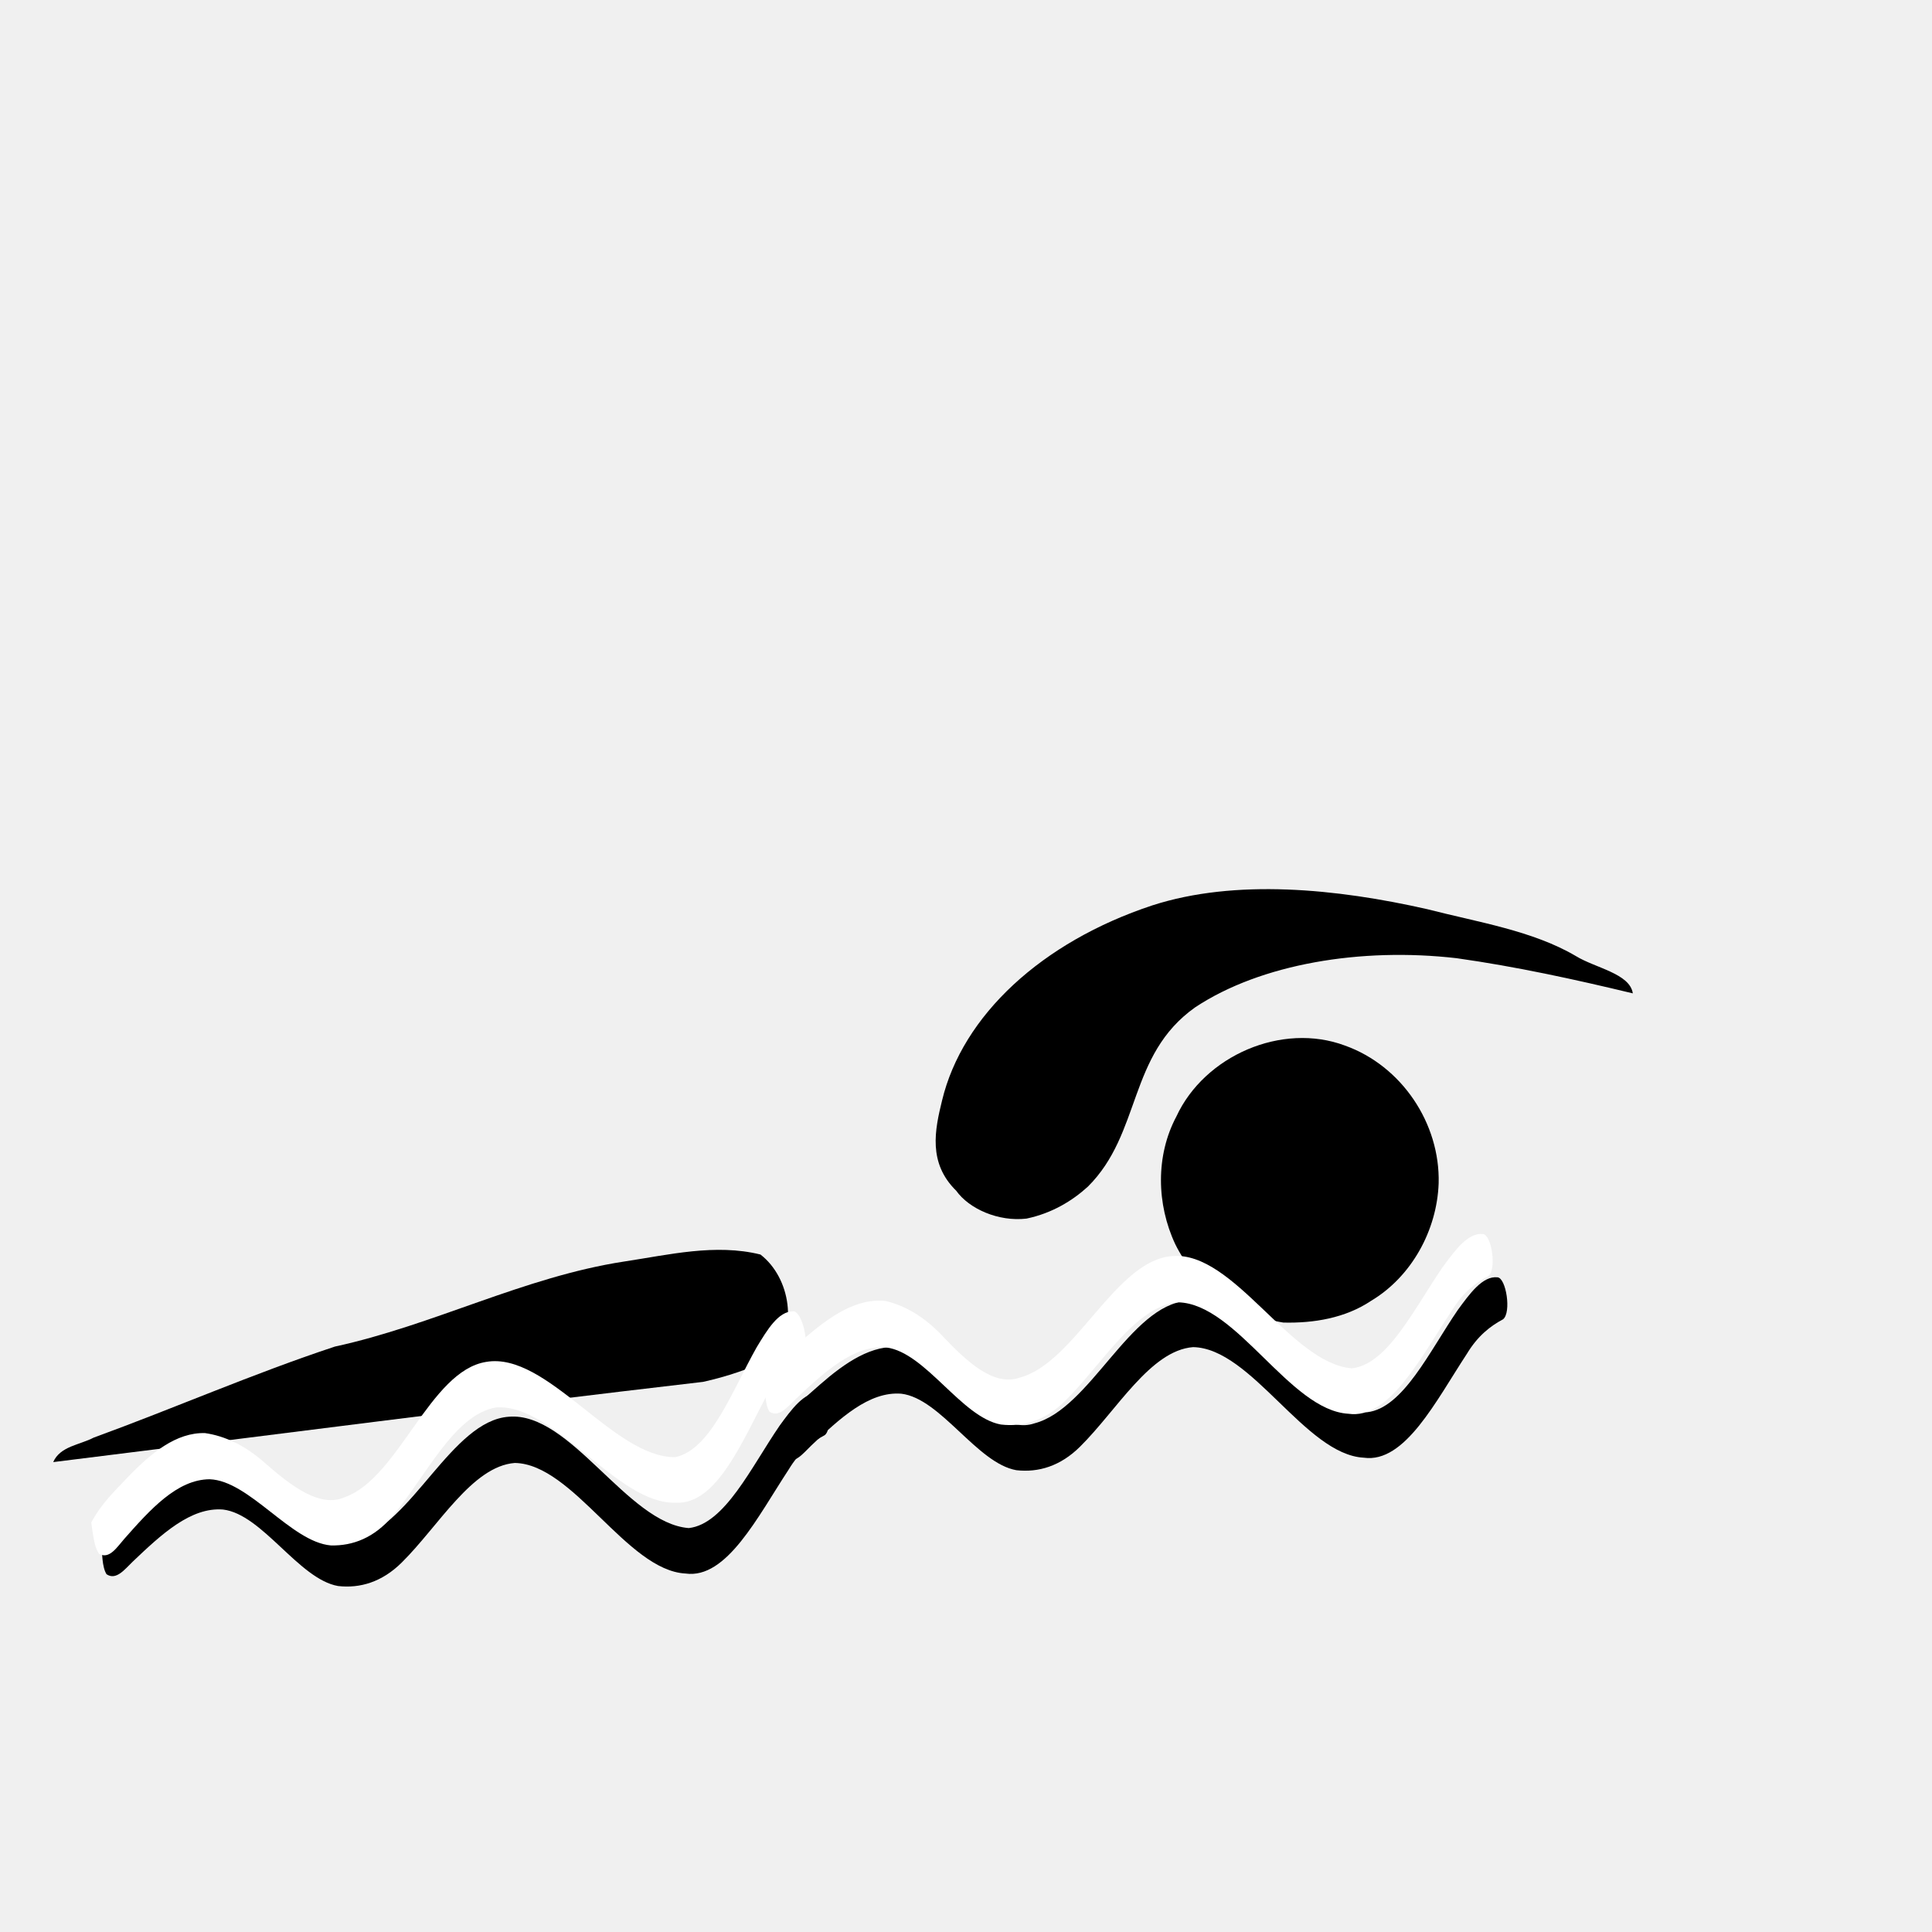
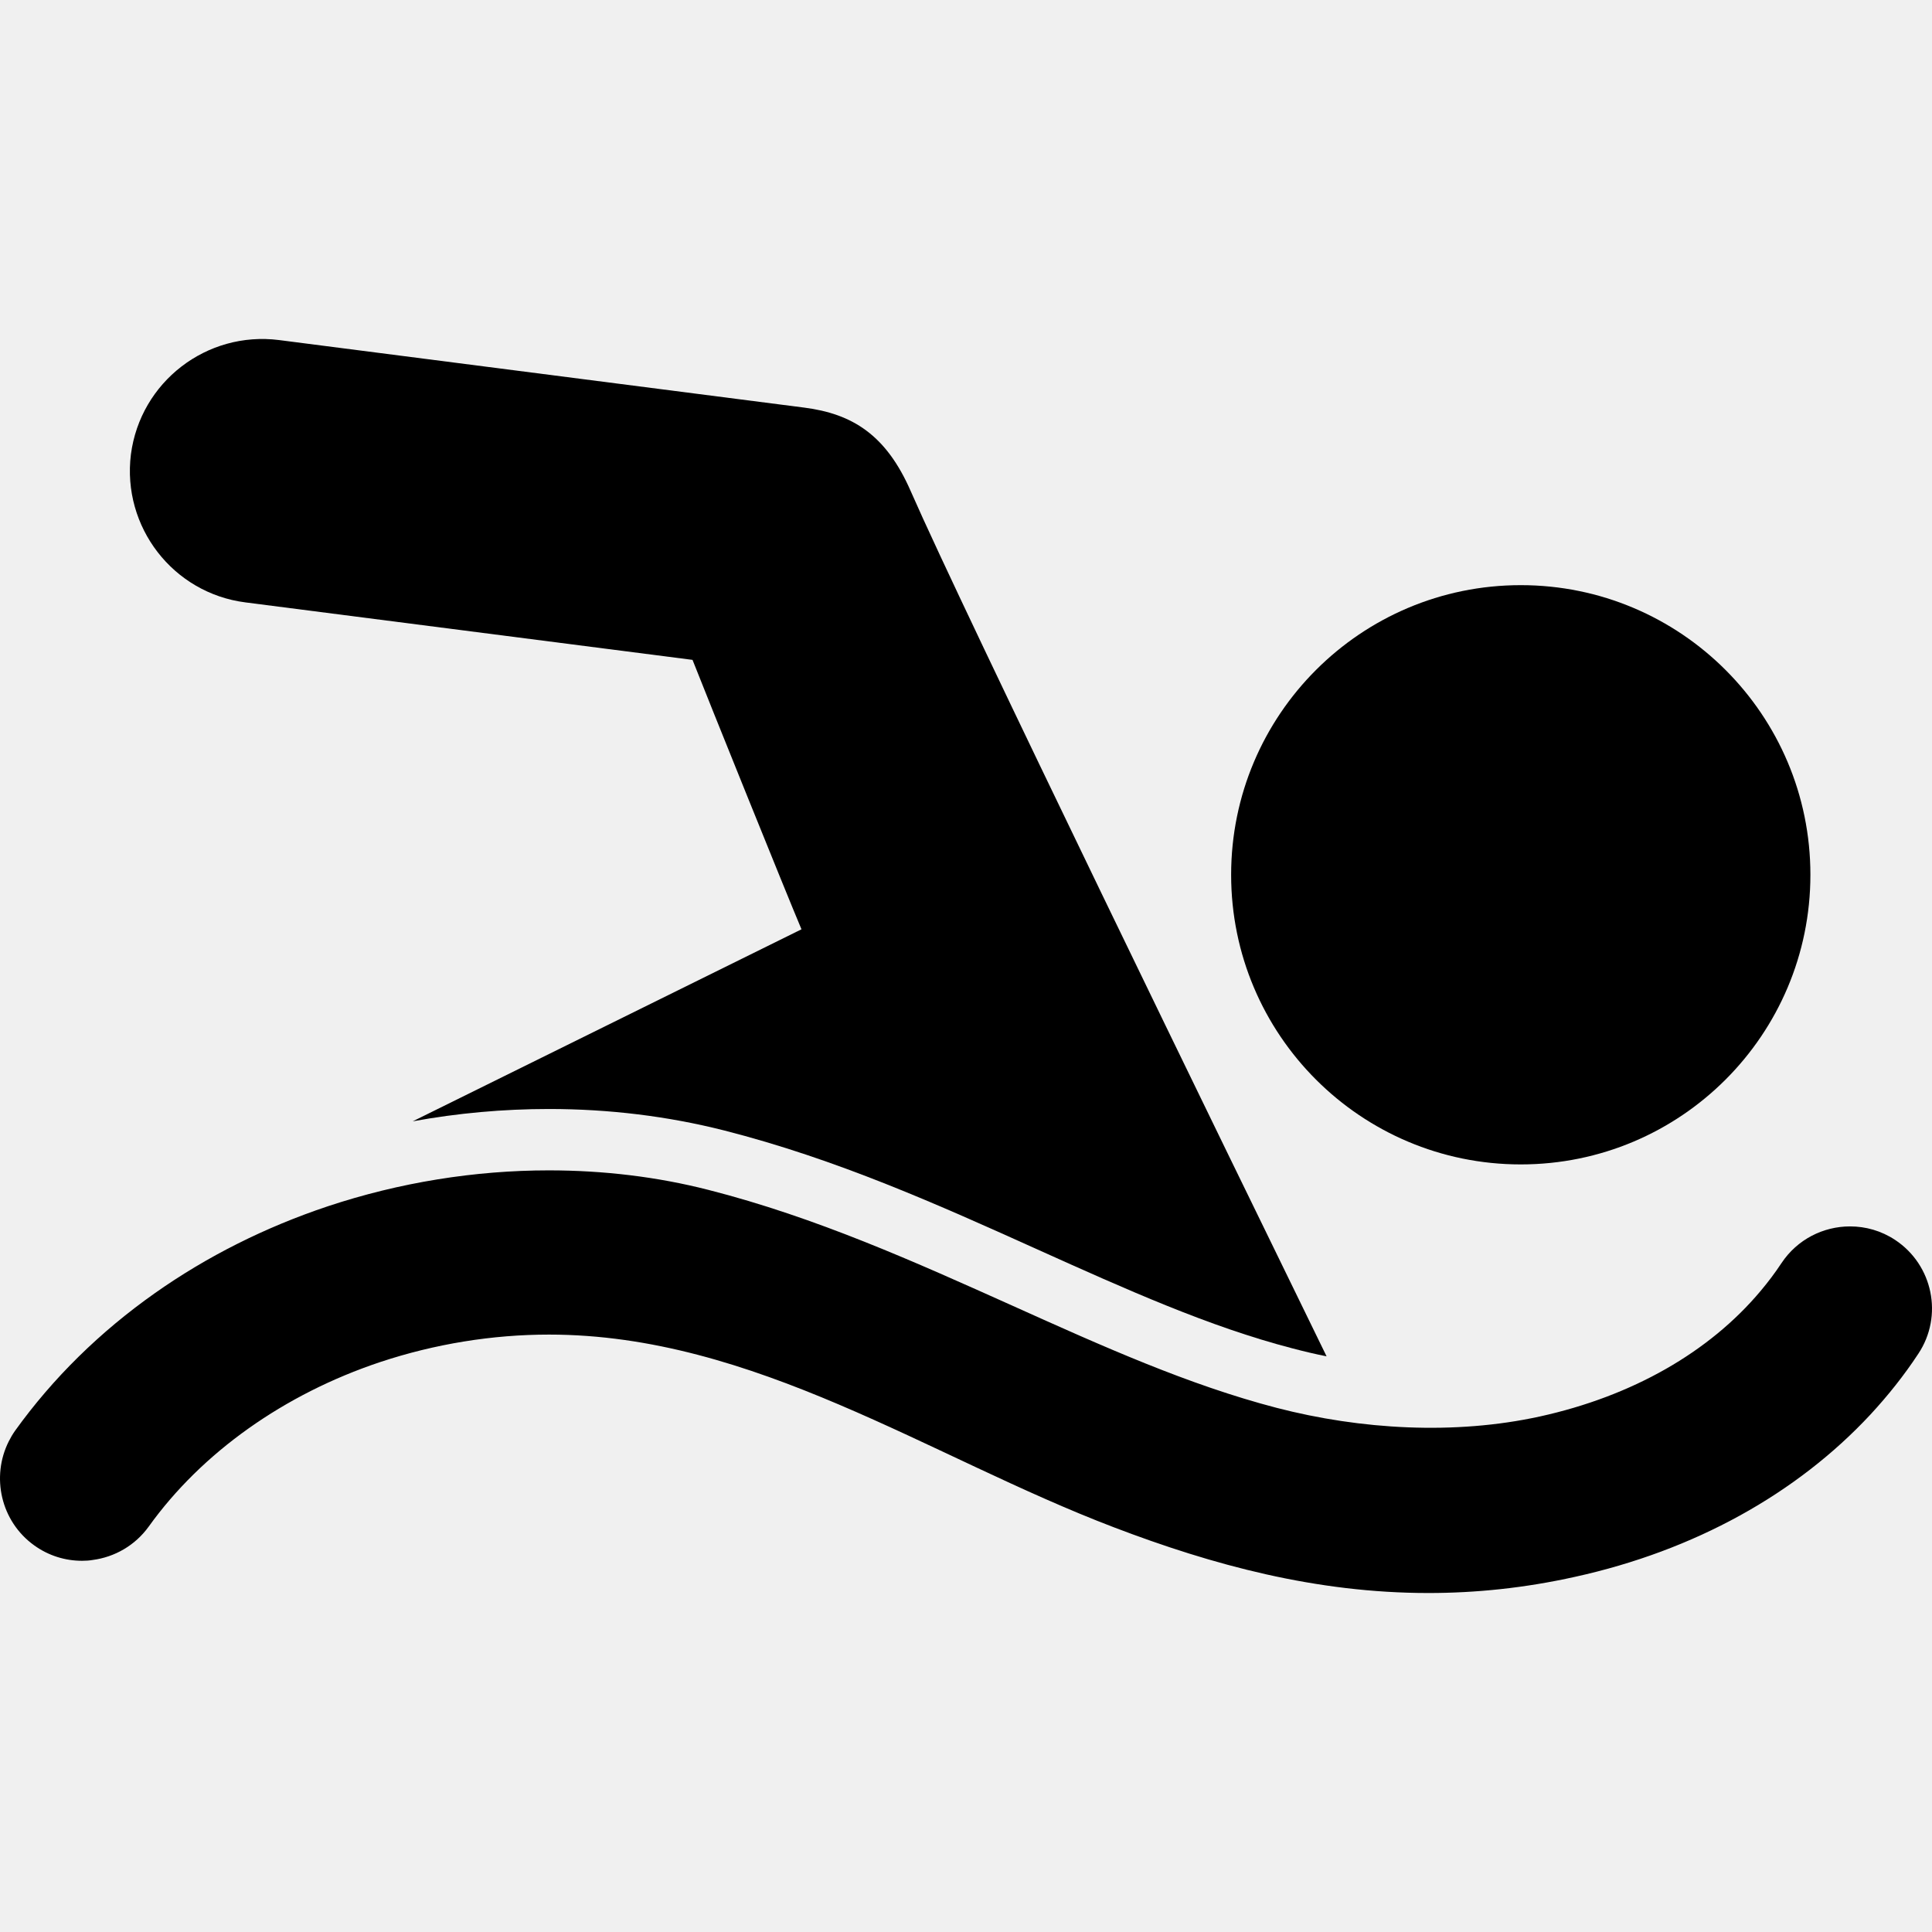
- <svg xmlns="http://www.w3.org/2000/svg" width="300" height="300">
+ <svg xmlns="http://www.w3.org/2000/svg" version="1.1" id="Capa_1" x="0px" y="0px" width="941.214px" height="941.214px" viewBox="0 0 941.214 941.214" style="enable-background:new 0 0 941.214 941.214;" xml:space="preserve">
  <g>
-     <g externalResourcesRequired="false" id="Layer_1">
-       <g externalResourcesRequired="false" id="svg_1">
-         <g externalResourcesRequired="false" id="surface0">
-           <path transform="rotate(97.483 199.283 166.226)" fill="black" id="svg_3" d="m175.755,123.497c1.441,-3.215 1.586,-8.655 4.587,-9.509c-0.977,9.217 -1.763,18.496 -1.851,27.841c0.24,14.927 4.815,30.012 12.854,39.259c8.741,9.429 20.451,5.679 29.781,12.896c2.491,2.107 4.81,4.975 6.152,8.791c1.077,4.264 -0.34,9.037 -2.87,11.392c-3.705,4.931 -8.958,4.514 -13.59,4.002c-13.515,-1.421 -26.434,-12.136 -34.303,-28.422c-5.812,-12.254 -6.311,-28.065 -4.976,-42.42c0.984,-8.081 1.171,-16.684 4.217,-23.83z" />
-           <path transform="rotate(97.483 226.283 170.726)" fill="black" id="svg_5" d="m239.571,171.896c7.244,-0.691 14.907,2.269 19.458,8.031c3.171,3.603 4.617,8.37 5.117,13.063c-0.199,7.188 -3.856,14.229 -9.885,18.229c-5.751,3.684 -13.22,4.832 -19.679,2.407c-9.925,-3.101 -16.682,-14.327 -14.326,-24.524c1.968,-9.127 10.049,-16.241 19.315,-17.206z" />
-           <path transform="rotate(-3.67022 72.4475 233.219)" fill="black" id="svg_9" d="m54.991,237.888c8.738,-1.675 15.973,-17.397 24.845,-17.451c9.603,-0.214 17.301,17.698 26.782,19.043c5.627,-0.262 10.287,-8.833 15.085,-14.947c2.013,-2.41 4.174,-5.057 6.47,-4.668c1.338,0.179 1.835,5.597 0.451,6.562c-2.066,0.935 -4.114,2.342 -5.938,4.973c-5.285,7.022 -10.716,16.4 -17.023,15.089c-9.037,-1.059 -16.293,-18.088 -25.351,-18.83c-6.645,0.087 -12.434,9.026 -18.523,14.316c-3.225,2.807 -6.69,3.607 -10.088,2.998c-6.023,-1.459 -11.003,-11.869 -17.063,-12.996c-4.987,-0.724 -9.824,3.255 -14.486,7.152c-1.341,1.129 -2.775,2.824 -4.215,1.714c-0.636,-1.19 -0.462,-3.302 -0.481,-4.989c2.089,-2.783 4.397,-4.307 6.646,-6.085c4.17,-3.196 8.52,-5.783 12.92,-4.984c2.933,0.889 5.832,2.784 8.491,5.988c3.561,4.224 7.434,8.239 11.478,7.116z" />
-           <path transform="rotate(163.327 65.7446 216.066)" fill="black" id="svg_7" d="m12.35,205.455c3.73,-0.552 7.589,-0.707 11.359,-0.422c33.371,5.909 66.835,11.349 100.248,17.019c-1.752,2.065 -4.748,1.364 -7.109,1.838c-13.323,0.783 -26.602,2.42 -39.944,2.796c-15.601,-1.215 -31.241,1.941 -46.802,-0.234c-6.965,-0.993 -14.407,-1.371 -20.598,-5.033c-3.462,-4.845 -2.274,-12.755 2.846,-15.964z" />
-           <path stroke-width="13" id="svg_15" transform="rotate(-8.67022 70.1088 225.226)" fill="#ffffff" d="m52.652,229.895c8.738,-1.675 15.973,-17.397 24.845,-17.451c9.603,-0.214 17.301,17.698 26.782,19.043c5.627,-0.262 10.287,-8.833 15.085,-14.947c2.013,-2.41 4.174,-5.057 6.47,-4.668c1.338,0.179 1.835,5.597 0.451,6.562c-2.066,0.935 -4.114,2.342 -5.938,4.973c-5.285,7.022 -10.716,16.4 -17.023,15.089c-9.037,-1.059 -16.293,-18.088 -25.351,-18.83c-6.645,0.087 -12.434,9.026 -18.523,14.316c-3.225,2.807 -6.69,3.607 -10.088,2.998c-6.023,-1.459 -11.003,-11.869 -17.063,-12.996c-4.987,-0.724 -9.824,3.255 -14.486,7.152c-1.341,1.129 -2.775,2.824 -4.215,1.714c-0.636,-1.19 -0.461,-3.302 -0.481,-4.989c2.089,-2.783 4.397,-4.307 6.646,-6.085c4.17,-3.196 8.52,-5.783 12.92,-4.984c2.933,0.889 5.832,2.784 8.491,5.988c3.561,4.224 7.434,8.239 11.478,7.116z" />
-           <path id="svg_14" transform="rotate(-3.67022 177.77 215.233)" fill="black" d="m160.313,219.902c8.738,-1.675 15.973,-17.397 24.845,-17.451c9.603,-0.214 17.301,17.698 26.782,19.043c5.627,-0.262 10.287,-8.833 15.085,-14.947c2.013,-2.41 4.174,-5.057 6.47,-4.668c1.338,0.179 1.835,5.597 0.451,6.562c-2.066,0.935 -4.114,2.342 -5.938,4.973c-5.285,7.022 -10.716,16.4 -17.023,15.089c-9.037,-1.059 -16.293,-18.088 -25.351,-18.83c-6.645,0.087 -12.434,9.026 -18.523,14.316c-3.225,2.807 -6.69,3.607 -10.088,2.998c-6.023,-1.459 -11.003,-11.869 -17.063,-12.996c-4.987,-0.724 -9.824,3.255 -14.486,7.152c-1.341,1.129 -2.775,2.824 -4.215,1.714c-0.636,-1.19 -0.461,-3.302 -0.481,-4.989c2.089,-2.783 4.397,-4.307 6.646,-6.085c4.17,-3.196 8.52,-5.783 12.92,-4.984c2.933,0.889 5.832,2.784 8.491,5.988c3.561,4.224 7.434,8.239 11.478,7.116z" />
-           <path id="svg_16" transform="rotate(-3.38412 175.431 208.24)" fill="#ffffff" d="m157.974,212.909c8.738,-1.675 15.973,-17.397 24.845,-17.451c9.603,-0.214 17.301,17.698 26.782,19.043c5.627,-0.262 10.287,-8.833 15.085,-14.947c2.013,-2.41 4.174,-5.057 6.47,-4.668c1.338,0.179 1.835,5.597 0.451,6.562c-2.066,0.935 -4.114,2.342 -5.938,4.973c-5.285,7.022 -10.716,16.4 -17.023,15.089c-9.037,-1.059 -16.293,-18.088 -25.351,-18.83c-6.645,0.087 -12.434,9.026 -18.523,14.316c-3.225,2.807 -6.69,3.607 -10.088,2.998c-6.023,-1.459 -11.003,-11.869 -17.063,-12.996c-4.987,-0.724 -9.824,3.255 -14.486,7.152c-1.341,1.129 -2.775,2.824 -4.215,1.714c-0.636,-1.19 -0.461,-3.302 -0.481,-4.989c2.089,-2.783 4.397,-4.307 6.646,-6.085c4.17,-3.196 8.52,-5.783 12.92,-4.984c2.933,0.889 5.832,2.784 8.491,5.988c3.561,4.224 7.434,8.239 11.478,7.116z" />
-         </g>
-       </g>
+     <g>
+       <path d="M119.575,293.47l217.8,28c7.601,19.3,45.9,114.3,53.101,131.3c0,0,0,0-0.101,0c-63.1,31.2-126.2,62.3-189.3,93.5    c21.9-4,44.1-6,66.4-6c29.2,0,57.8,3.5,85.1,10.4c55.1,14,104.9,36.399,153,58.1c42.9,19.3,83.5,37.601,124,48.101    c5.7,1.5,11.2,2.8,16.7,3.899c-48-98.3-177.1-363.2-202.6-421.5c-12-27.5-28.5-37.7-51.899-40.7l-255.8-32.9    c-35.3-4.5-67.6,20.4-72.2,55.7C59.375,256.67,84.275,288.97,119.575,293.47z" />
+       <path d="M16.675,752.87c7.1,5.1,15.2,7.5,23.3,7.5c1.8,0,3.5-0.101,5.2-0.4c10.6-1.4,20.6-7,27.3-16.3    c25.9-36.101,66-64.5,112.7-80.101c26.8-8.899,54.8-13.399,82.3-13.399c99.7,0,185.2,59.6,275.199,93.899    c48.2,18.4,98.5,32,153.2,32c23,0,46.8-2.399,71.5-7.899c58.101-12.8,107.9-40.4,143.9-79.101c8.6-9.3,16.399-19.1,23.3-29.6    c12.2-18.4,7.1-43.2-11.3-55.4c-6.8-4.5-14.4-6.6-22-6.6c-13,0-25.7,6.3-33.4,17.9c-3.1,4.699-6.5,9.199-10.2,13.6    c-25,29.8-62.5,51.2-107.5,61.1c-41.5,9.101-87.3,6.4-128.199-4.199c-43-11.2-84.601-29.9-128.801-49.801    c-47-21.1-95.5-43-148.099-56.399c-25-6.4-51.2-9.5-77.7-9.5c-36.1,0-72.8,5.899-107.7,17.5c-30.5,10.2-58.8,24.399-84.2,42.3    c-26.8,18.9-49.7,41.4-68.1,67c-1.2,1.7-2.2,3.4-3.1,5.2C-4.425,719.47,0.375,741.17,16.675,752.87z" />
+       <circle cx="740.874" cy="426.169" r="141.1" />
    </g>
  </g>
+   <g>
+ </g>
+   <g>
+ </g>
+   <g>
+ </g>
+   <g>
+ </g>
+   <g>
+ </g>
+   <g>
+ </g>
+   <g>
+ </g>
+   <g>
+ </g>
+   <g>
+ </g>
+   <g>
+ </g>
+   <g>
+ </g>
+   <g>
+ </g>
+   <g>
+ </g>
+   <g>
+ </g>
+   <g>
+ </g>
</svg>
